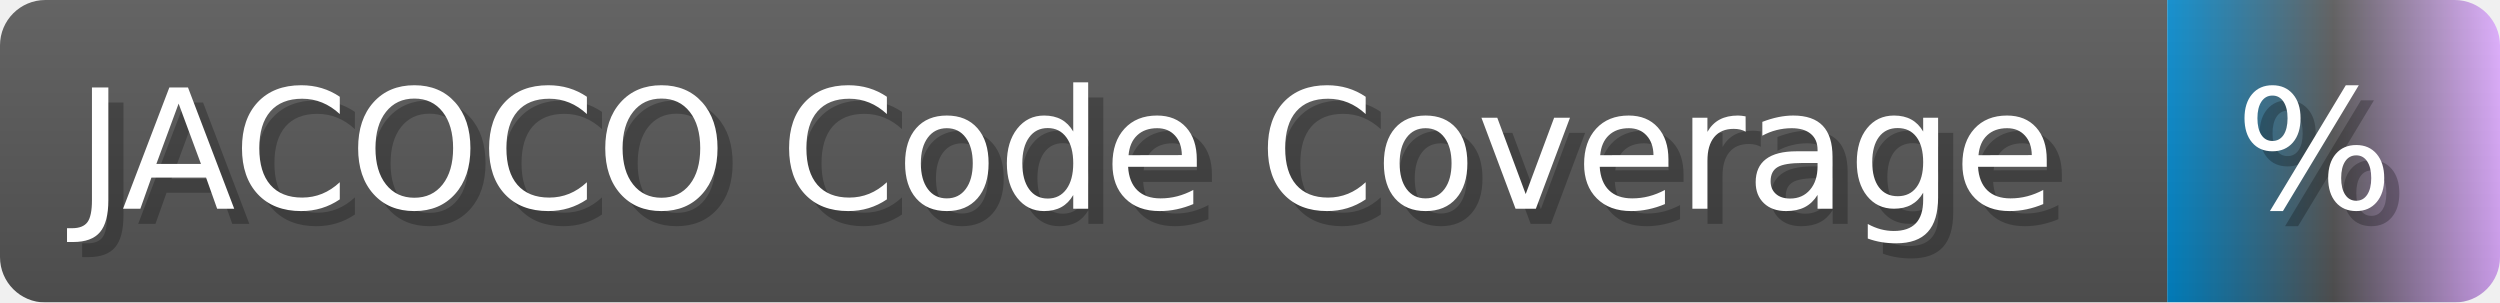
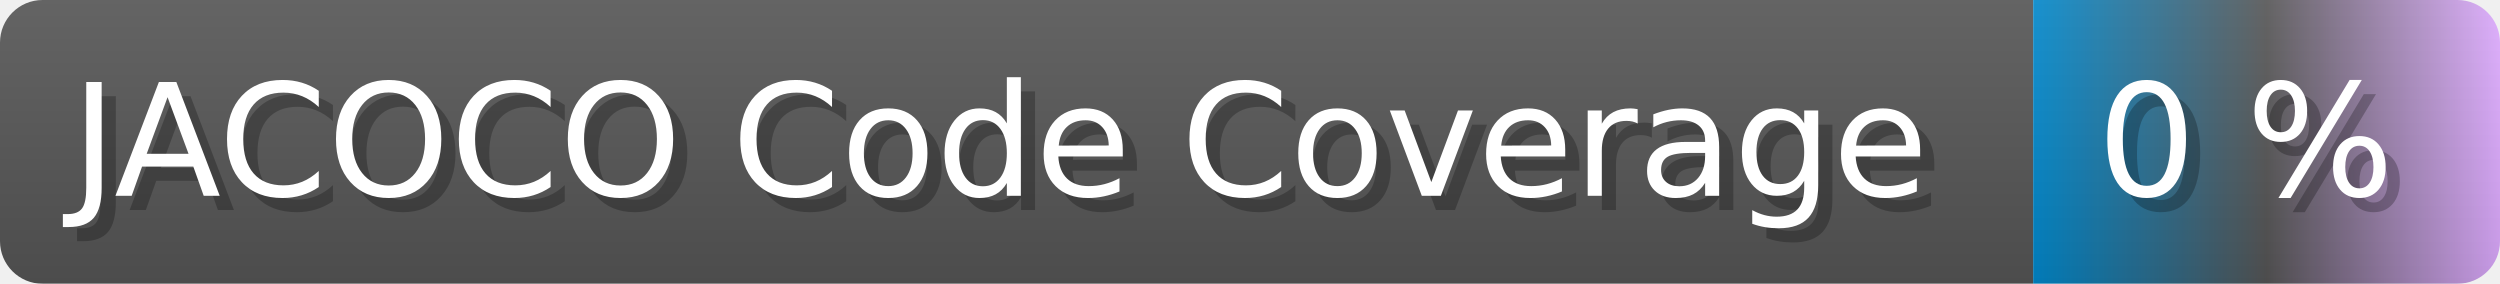
- <svg xmlns="http://www.w3.org/2000/svg" width="165.3" height="20" viewBox="0 0 1653 200" role="img" aria-label="JACOCO Code Coverage: %">
+ <svg xmlns="http://www.w3.org/2000/svg" width="176.2" height="20" viewBox="0 0 1762 200" role="img" aria-label="JACOCO Code Coverage: 0 %">
  <linearGradient id="a" x2="0" y2="100%">
    <stop offset="0" stop-opacity=".1" stop-color="#EEE" />
    <stop offset="1" stop-opacity=".1" />
  </linearGradient>
  <mask id="m">
-     <rect width="1653" height="200" rx="30" fill="#FFF" />
+     <rect width="1762" height="200" rx="30" fill="#FFF" />
  </mask>
  <g mask="url(#m)">
    <rect width="1433" height="200" fill="#555" />
-     <rect width="220" height="200" fill="url(#x)" x="1433" />
-     <rect width="1653" height="200" fill="url(#a)" />
+     <rect width="329" height="200" fill="url(#x)" x="1433" />
+     <rect width="1762" height="200" fill="url(#a)" />
  </g>
  <g aria-hidden="true" fill="#fff" text-anchor="start" font-family="Verdana,DejaVu Sans,sans-serif" font-size="110">
    <text x="60" y="148" textLength="1333" fill="#000" opacity="0.25">JACOCO Code Coverage</text>
    <text x="50" y="138" textLength="1333">JACOCO Code Coverage</text>
-     <text x="1488" y="148" textLength="120" fill="#000" opacity="0.25">%</text>
-     <text x="1478" y="138" textLength="120">%</text>
+     <text x="1488" y="148" textLength="229" fill="#000" opacity="0.25">0 %</text>
+     <text x="1478" y="138" textLength="229">0 %</text>
  </g>
  <linearGradient id="x" x1="0%" y1="0%" x2="100%" y2="0%">
    <stop offset="0%" style="stop-color:#08C" />
    <stop offset="50%" style="stop-color:#555" />
    <stop offset="100%" style="stop-color:#daf" />
  </linearGradient>
</svg>
